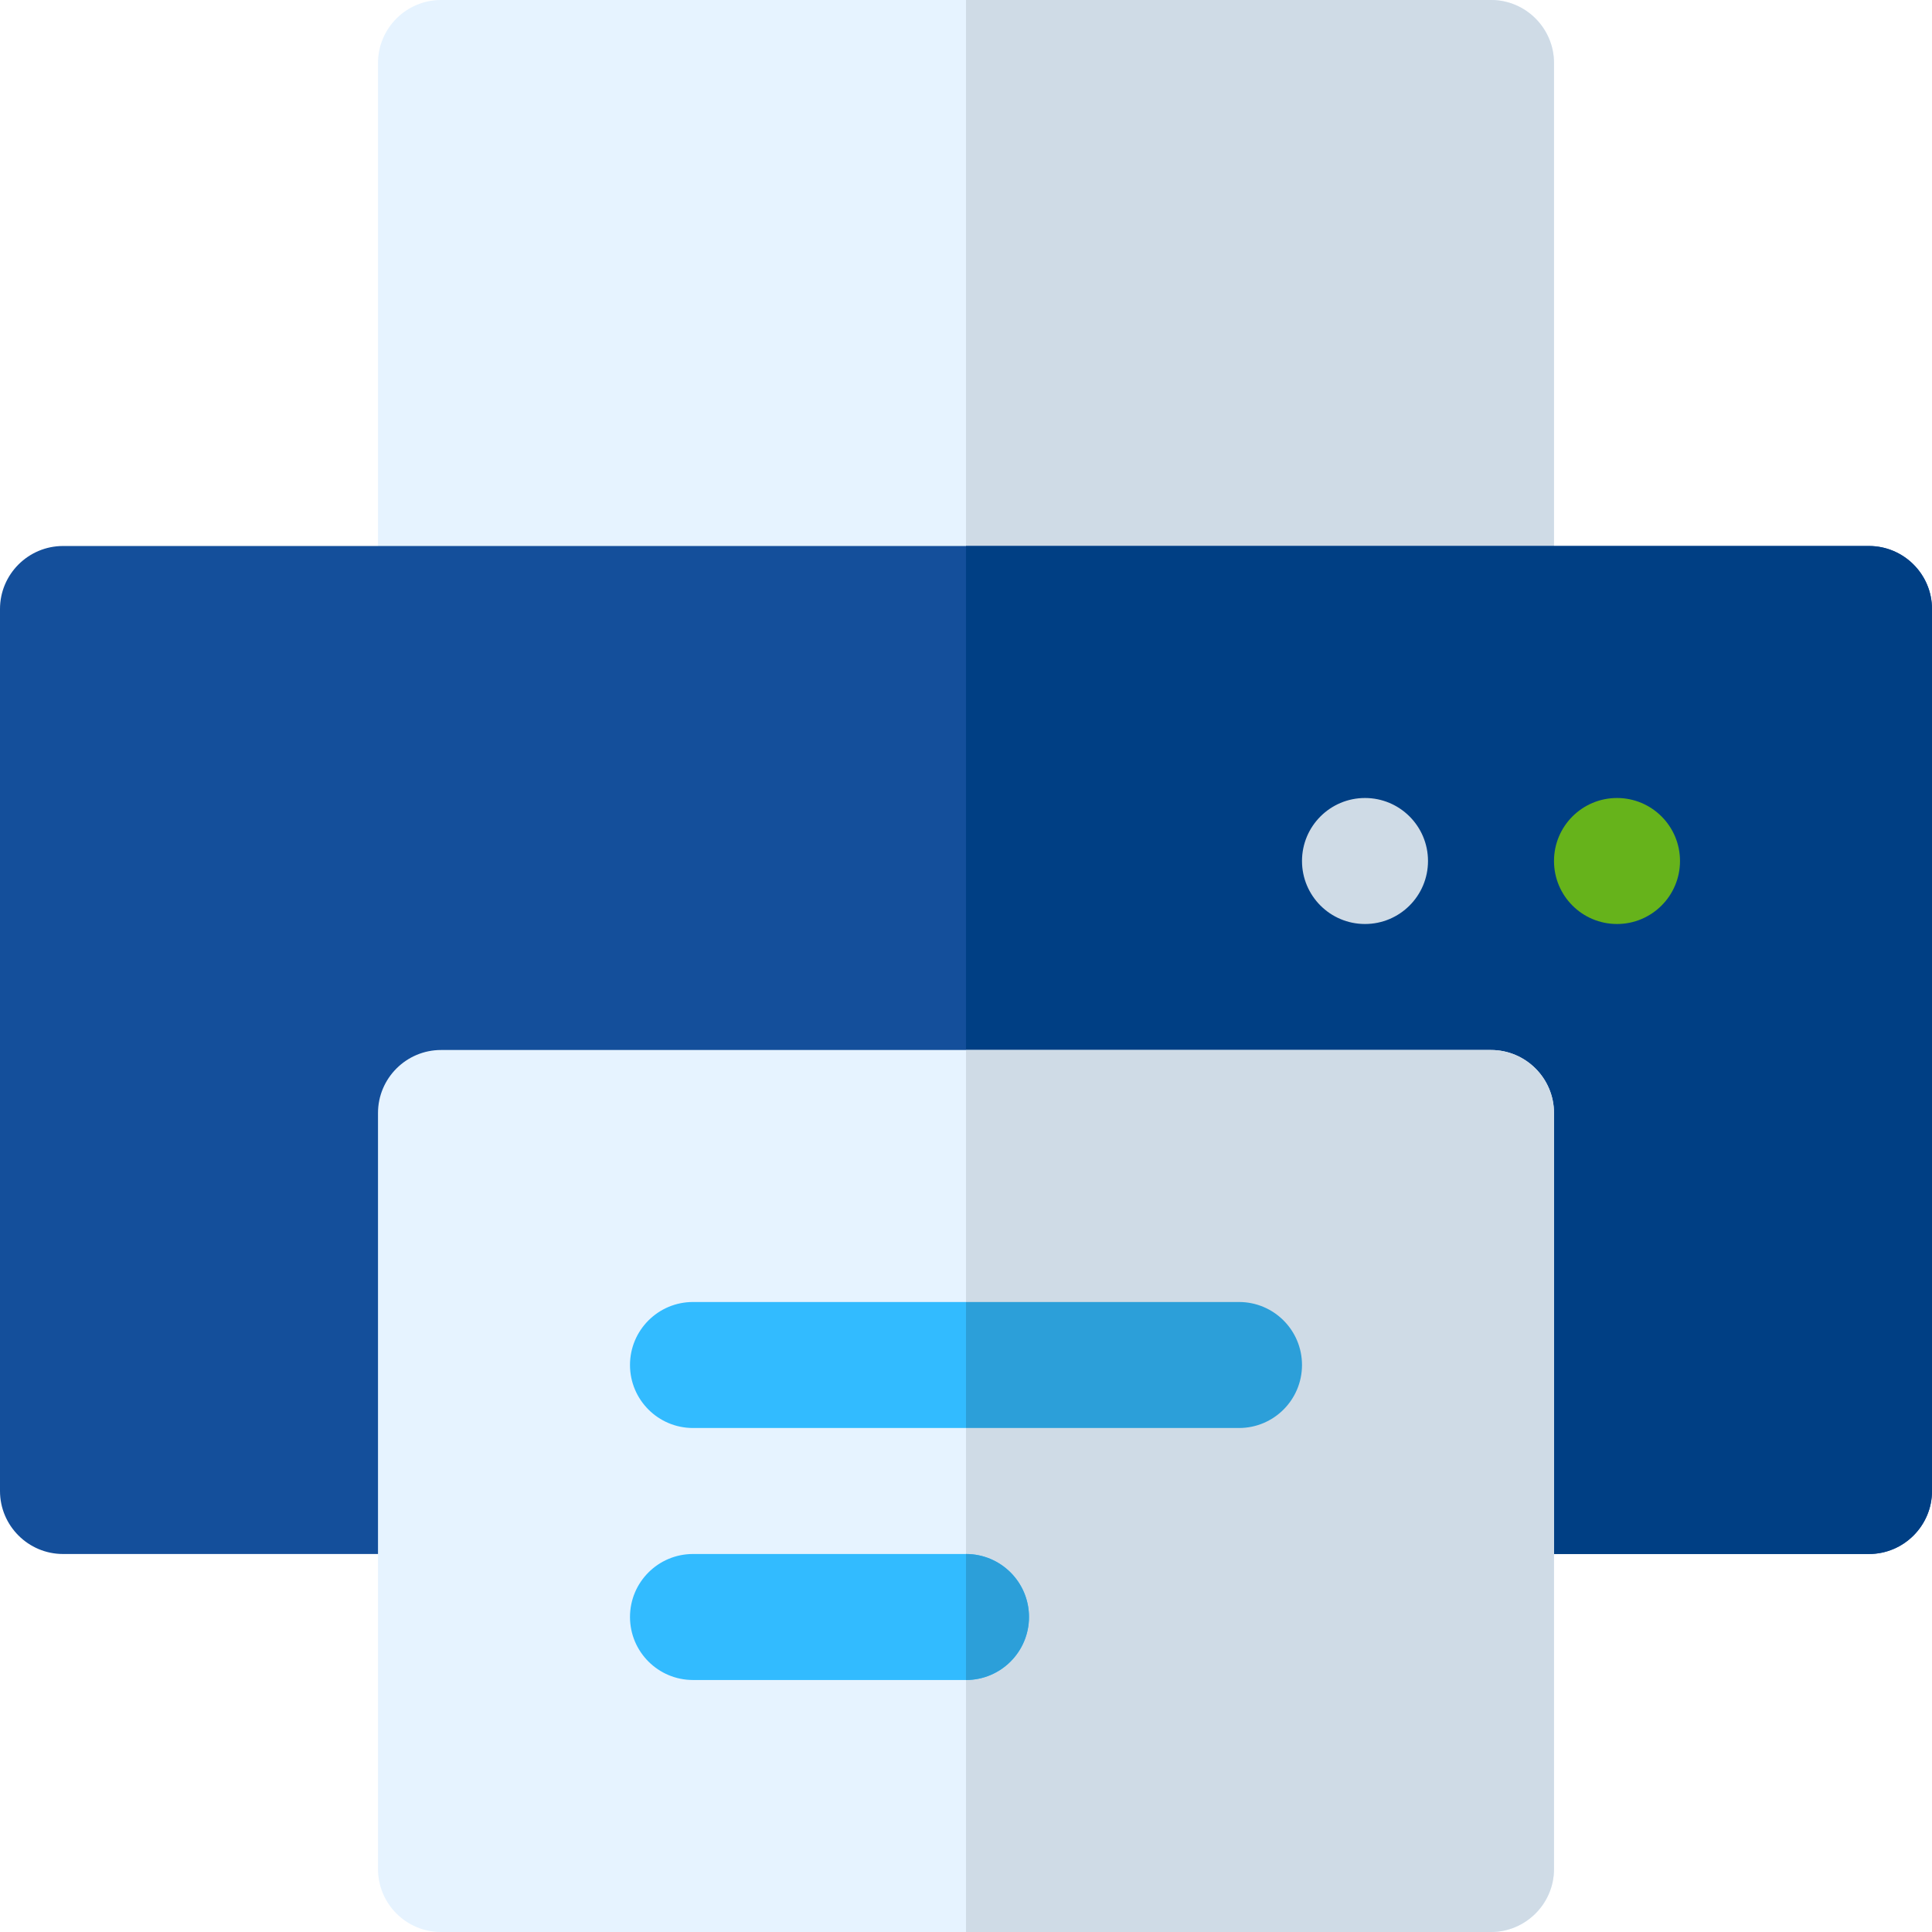
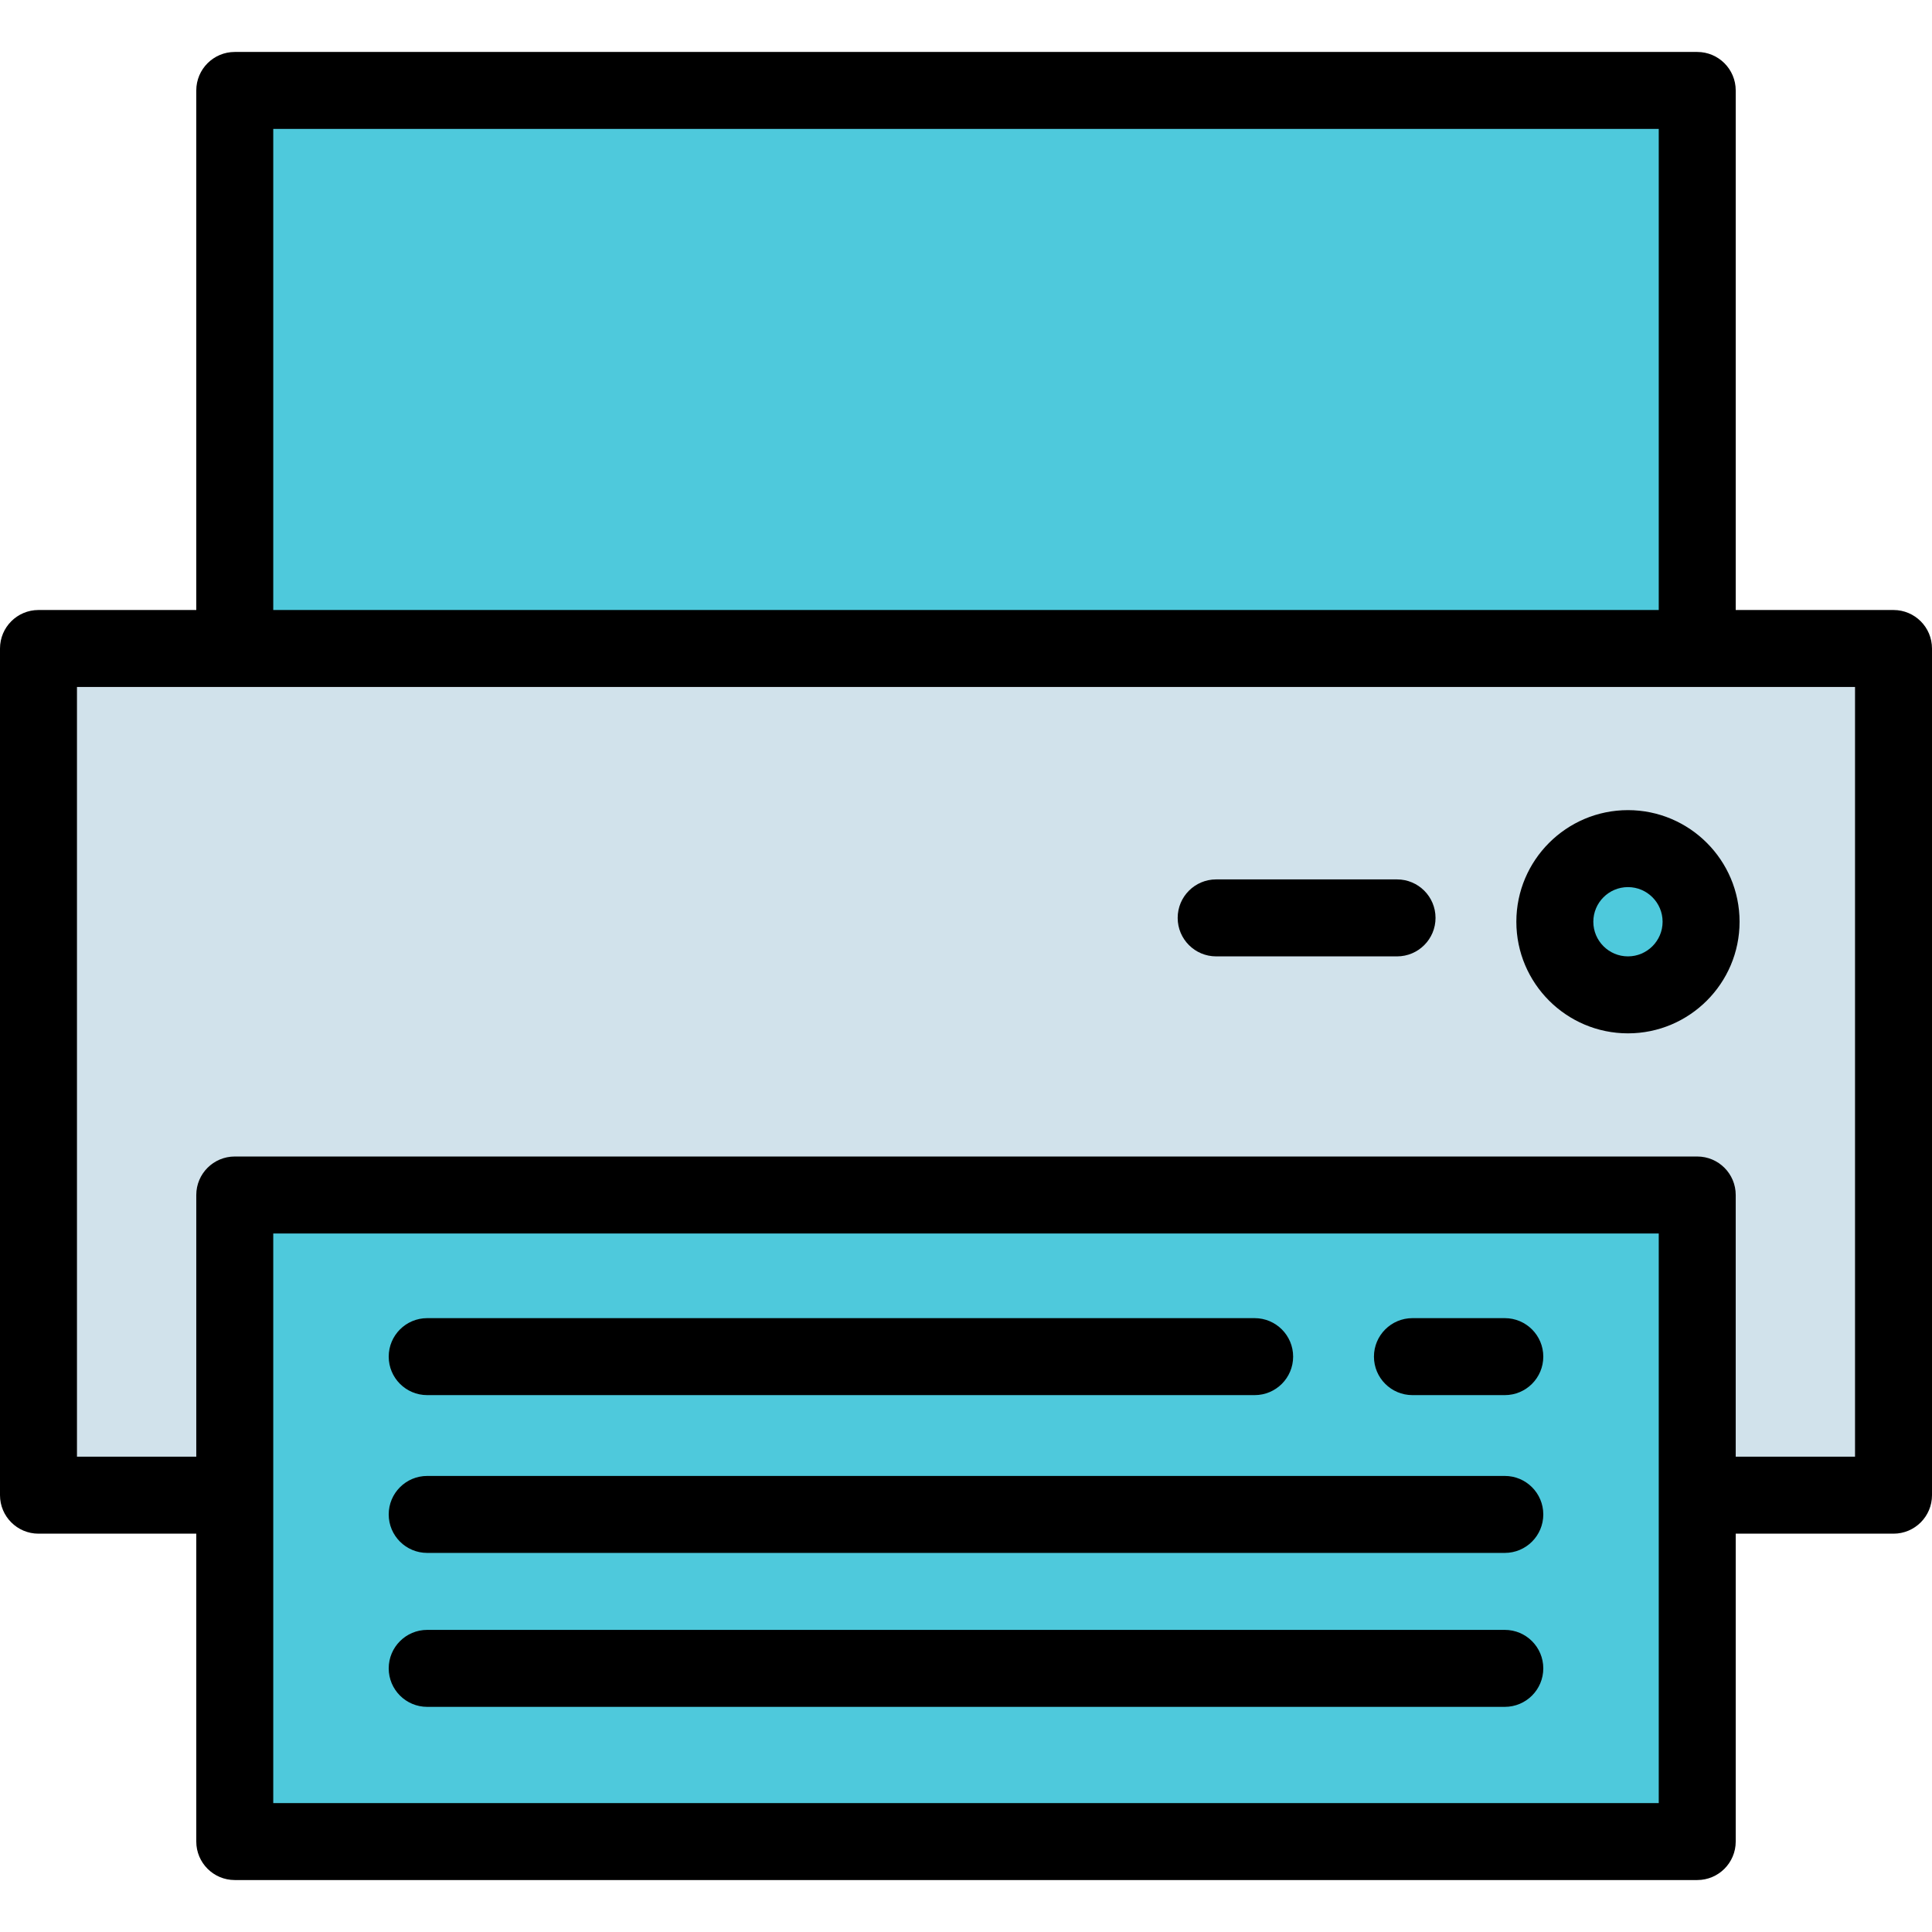
- <svg xmlns="http://www.w3.org/2000/svg" version="1.1" id="Layer_1" x="0px" y="0px" viewBox="0 0 512 512" style="enable-background:new 0 0 512 512;" xml:space="preserve">
-   <path style="fill:#E6F3FF;" d="M395.13,0H116.87c-9.18,0-16.696,7.477-16.696,16.696v144.696c0,9.214,7.482,16.696,16.696,16.696  H395.13c9.214,0,16.696-7.482,16.696-16.696V16.696C411.826,7.534,404.368,0,395.13,0z" />
-   <path style="fill:#CFDBE6;" d="M395.13,0H256v178.087h139.13c9.214,0,16.696-7.482,16.696-16.696V16.696  C411.826,7.534,404.368,0,395.13,0z" />
-   <path style="fill:#144F9B;" d="M495.304,144.696H16.696C7.516,144.696,0,152.173,0,161.391c0,84.581,0,149.158,0,233.739  c0,9.218,7.516,16.696,16.696,16.696h478.609c9.179,0,16.696-7.477,16.696-16.696c0-84.581,0-149.158,0-233.739  C512,152.173,504.484,144.696,495.304,144.696z" />
-   <path style="fill:#003F84;" d="M495.304,144.696H256v267.13h239.304c9.179,0,16.696-7.477,16.696-16.696  c0-84.581,0-149.158,0-233.739C512,152.173,504.484,144.696,495.304,144.696z" />
-   <path style="fill:#E6F3FF;" d="M395.13,278.261H116.87c-9.18,0-16.696,7.477-16.696,16.696v200.348  c0,9.214,7.482,16.696,16.696,16.696H395.13c9.157,0,16.696-7.463,16.696-16.696V294.957  C411.826,285.738,404.311,278.261,395.13,278.261z" />
-   <path style="fill:#32BBFF;" d="M183.652,378.435h144.696c9.22,0,16.696-7.475,16.696-16.696c0-9.222-7.475-16.696-16.696-16.696  H183.652c-9.222,0-16.696,7.474-16.696,16.696C166.957,370.96,174.431,378.435,183.652,378.435" />
-   <path style="fill:#CFDBE6;" d="M395.13,278.261H256V512h139.13c9.157,0,16.696-7.463,16.696-16.696V294.957  C411.826,285.738,404.311,278.261,395.13,278.261z" />
-   <path style="fill:#32BBFF;" d="M183.652,445.217H256c9.22,0,16.696-7.475,16.696-16.696c0-9.222-7.475-16.696-16.696-16.696h-72.348  c-9.222,0-16.696,7.474-16.696,16.696C166.957,437.742,174.431,445.217,183.652,445.217" />
+ <svg xmlns="http://www.w3.org/2000/svg" version="1.1" id="Layer_1" x="0px" y="0px" viewBox="0 0 502 502" style="enable-background:new 0 0 502 502;" xml:space="preserve">
  <g>
-     <path style="fill:#2C9FD9;" d="M256,411.826v33.391c9.22,0,16.696-7.475,16.696-16.696C272.696,419.299,265.22,411.826,256,411.826   z" />
-     <path style="fill:#2C9FD9;" d="M328.348,345.043H256v33.391h72.348c9.22,0,16.696-7.475,16.696-16.696   C345.043,352.516,337.568,345.043,328.348,345.043z" />
+     <polygon style="fill:#D1E2EB;" points="492,168.5 10,168.5 10,388.5 61,388.5 61,310.5 441,310.5 441,388.5 492,388.5  " />
+     <rect x="61" y="310.5" style="fill:#4EC9DC;" width="380" height="168" />
+     <rect x="61" y="23.5" style="fill:#4EC9DC;" width="380" height="145" />
+     <circle style="fill:#4EC9DC;" cx="423" cy="239.5" r="19" />
+     <g>
+       <path d="M492,158.5h-41v-135c0-5.522-4.478-10-10-10H61c-5.522,0-10,4.478-10,10v135H10c-5.522,0-10,4.478-10,10v220    c0,5.522,4.478,10,10,10h41v80c0,5.522,4.478,10,10,10h380c5.522,0,10-4.478,10-10v-80h41c5.522,0,10-4.478,10-10v-220    C502,162.978,497.522,158.5,492,158.5z M71,33.5h360v125H71V33.5z M431,468.5H71v-148h360V468.5z M482,178.5v200h-31v-68    c0-5.522-4.478-10-10-10H61c-5.522,0-10,4.478-10,10v68H20v-200H482z" />
+       <path d="M394,239.5c0,15.99,13.01,29,29,29s29-13.01,29-29s-13.01-29-29-29S394,223.51,394,239.5z M432,239.5c0,4.963-4.037,9-9,9    s-9-4.037-9-9s4.037-9,9-9S432,234.537,432,239.5z" />
+       <path d="M363,228.5h-47c-5.522,0-10,4.478-10,10s4.478,10,10,10h47c5.522,0,10-4.478,10-10S368.522,228.5,363,228.5z" />
+       <path d="M391,342.5h-24c-5.522,0-10,4.478-10,10s4.478,10,10,10h24c5.522,0,10-4.478,10-10S396.522,342.5,391,342.5z" />
+       <path d="M111,362.5h215c5.522,0,10-4.478,10-10s-4.478-10-10-10H111c-5.522,0-10,4.478-10,10S105.478,362.5,111,362.5z" />
+       <path d="M391,383.5H111c-5.522,0-10,4.478-10,10s4.478,10,10,10h280c5.522,0,10-4.478,10-10S396.522,383.5,391,383.5z" />
+       <path d="M391,423.5H111c-5.522,0-10,4.478-10,10s4.478,10,10,10h280c5.522,0,10-4.478,10-10S396.522,423.5,391,423.5z" />
+     </g>
  </g>
-   <circle style="fill:#CFDBE6;" cx="361.739" cy="228.174" r="16.696" />
-   <circle style="fill:#66B31B;" cx="428.522" cy="228.174" r="16.696" />
  <g>
</g>
  <g>
</g>
  <g>
</g>
  <g>
</g>
  <g>
</g>
  <g>
</g>
  <g>
</g>
  <g>
</g>
  <g>
</g>
  <g>
</g>
  <g>
</g>
  <g>
</g>
  <g>
</g>
  <g>
</g>
  <g>
</g>
</svg>
